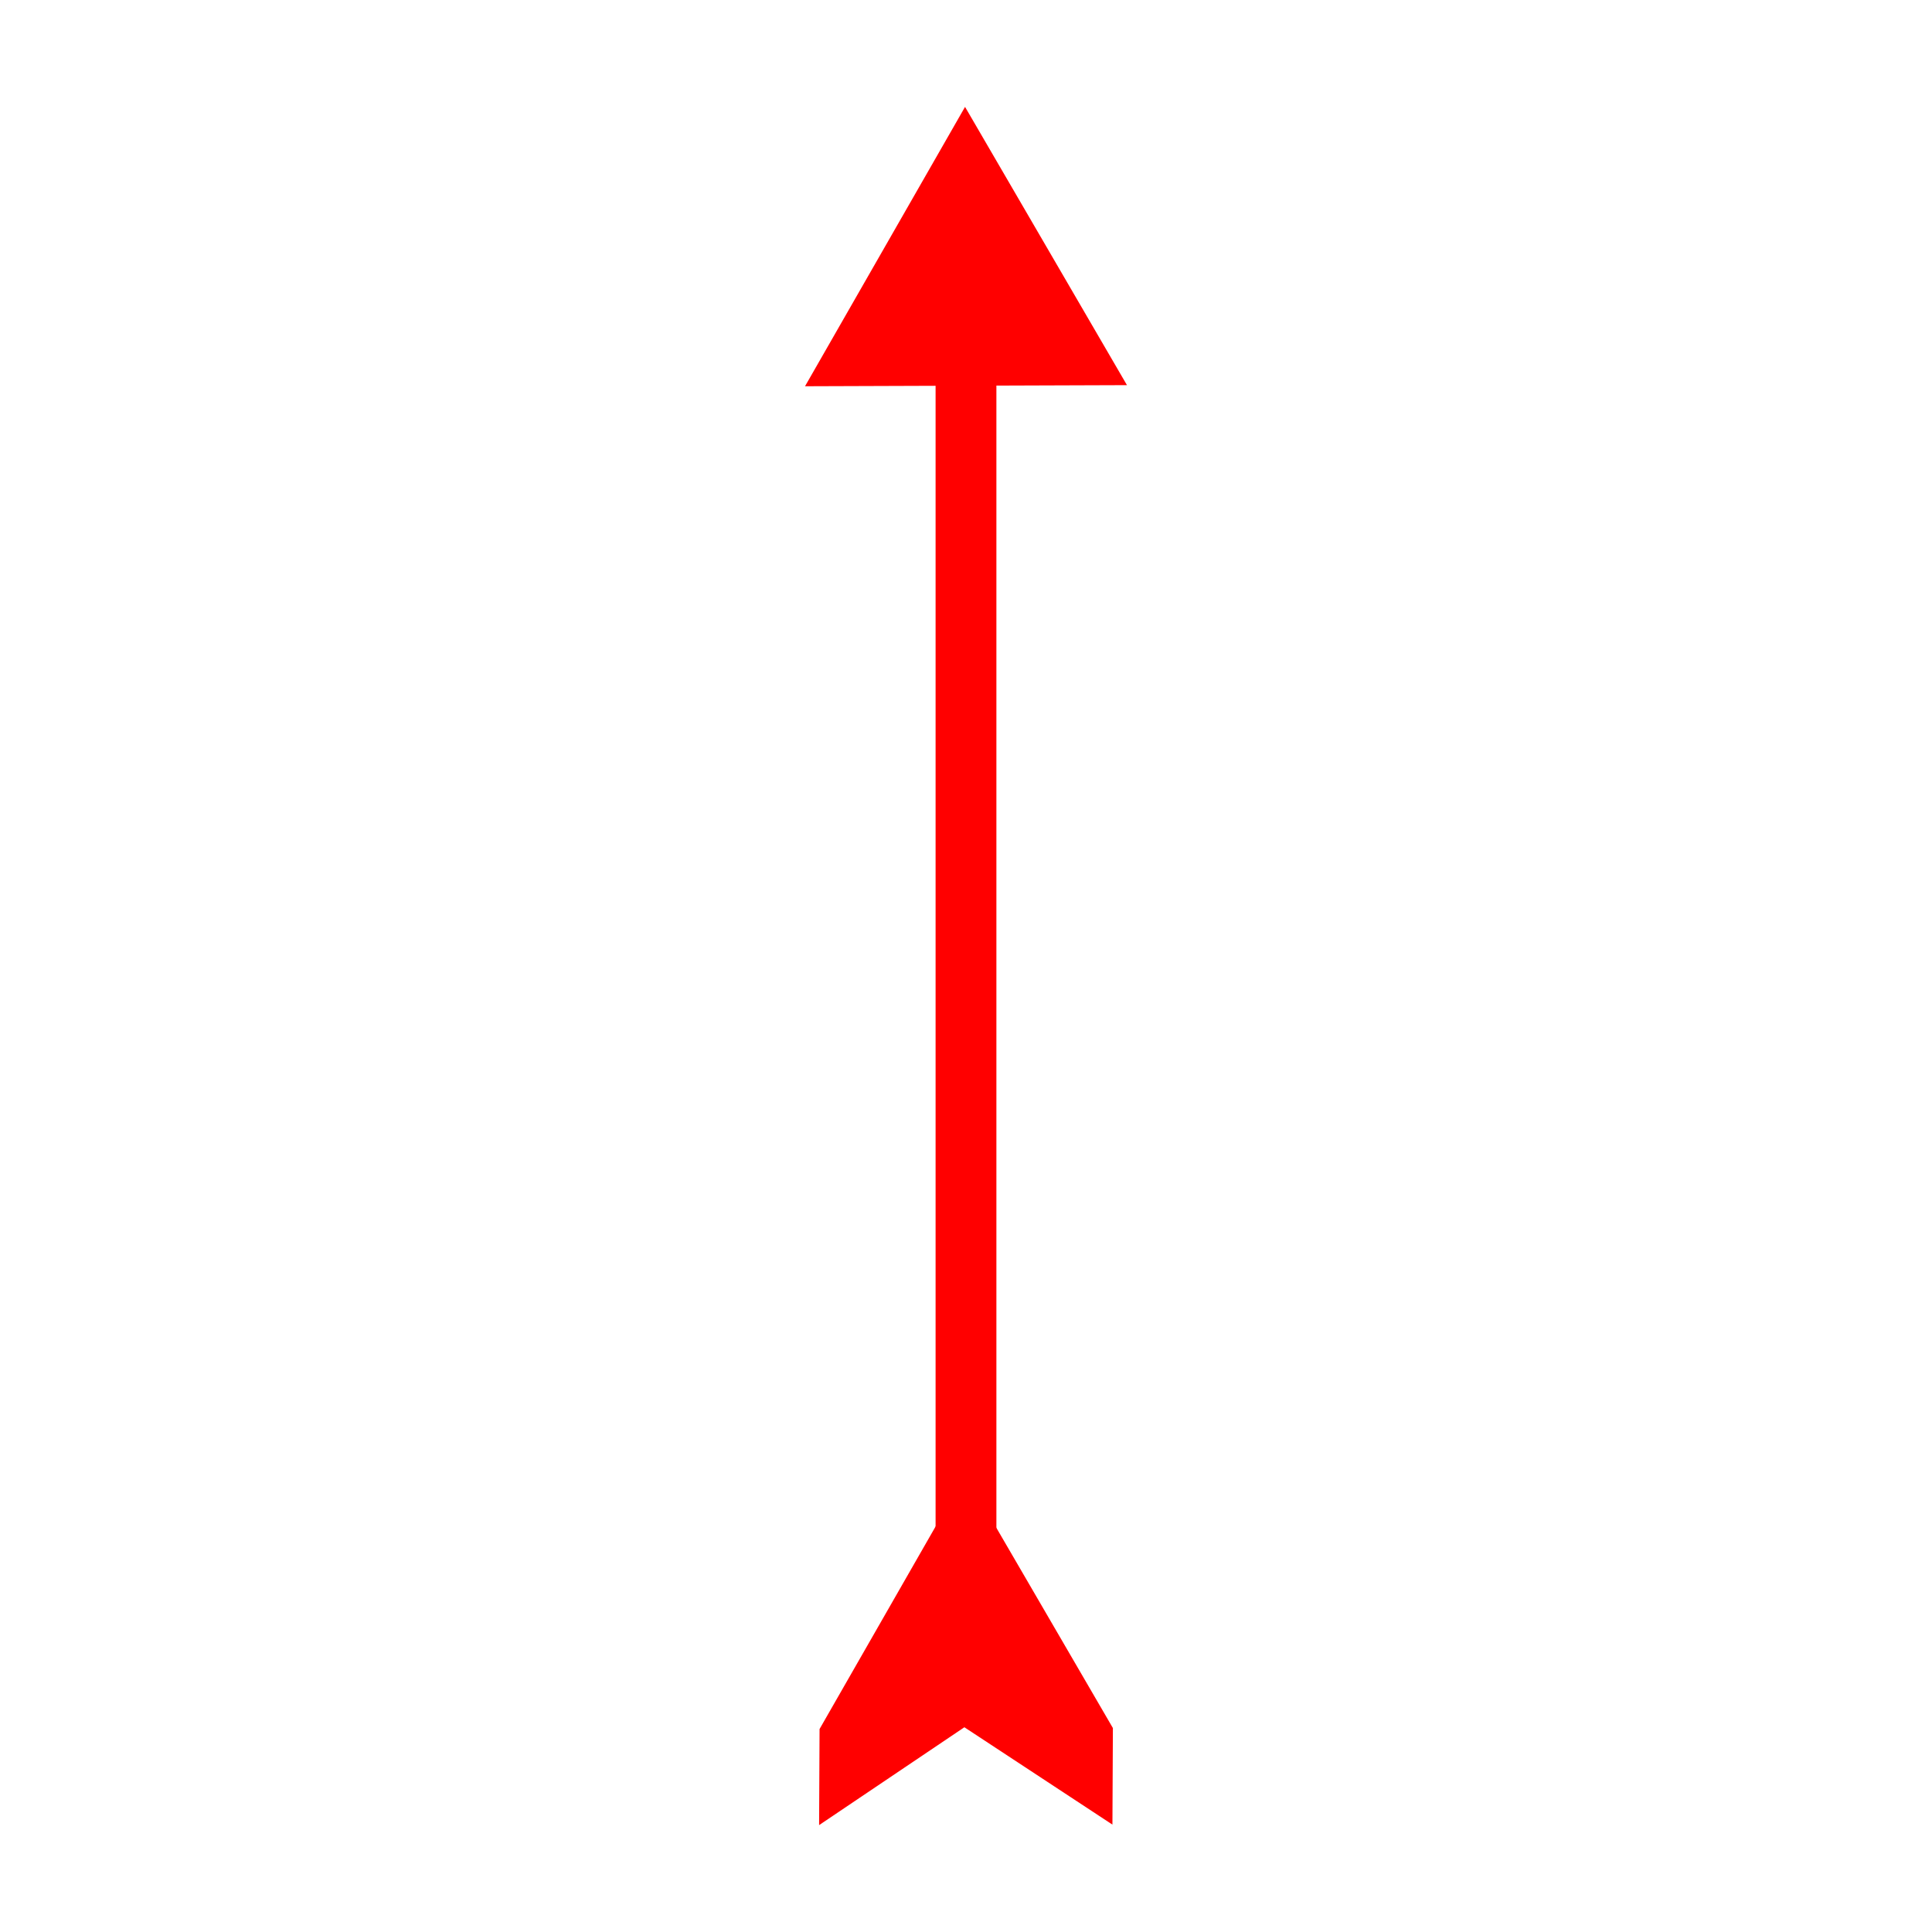
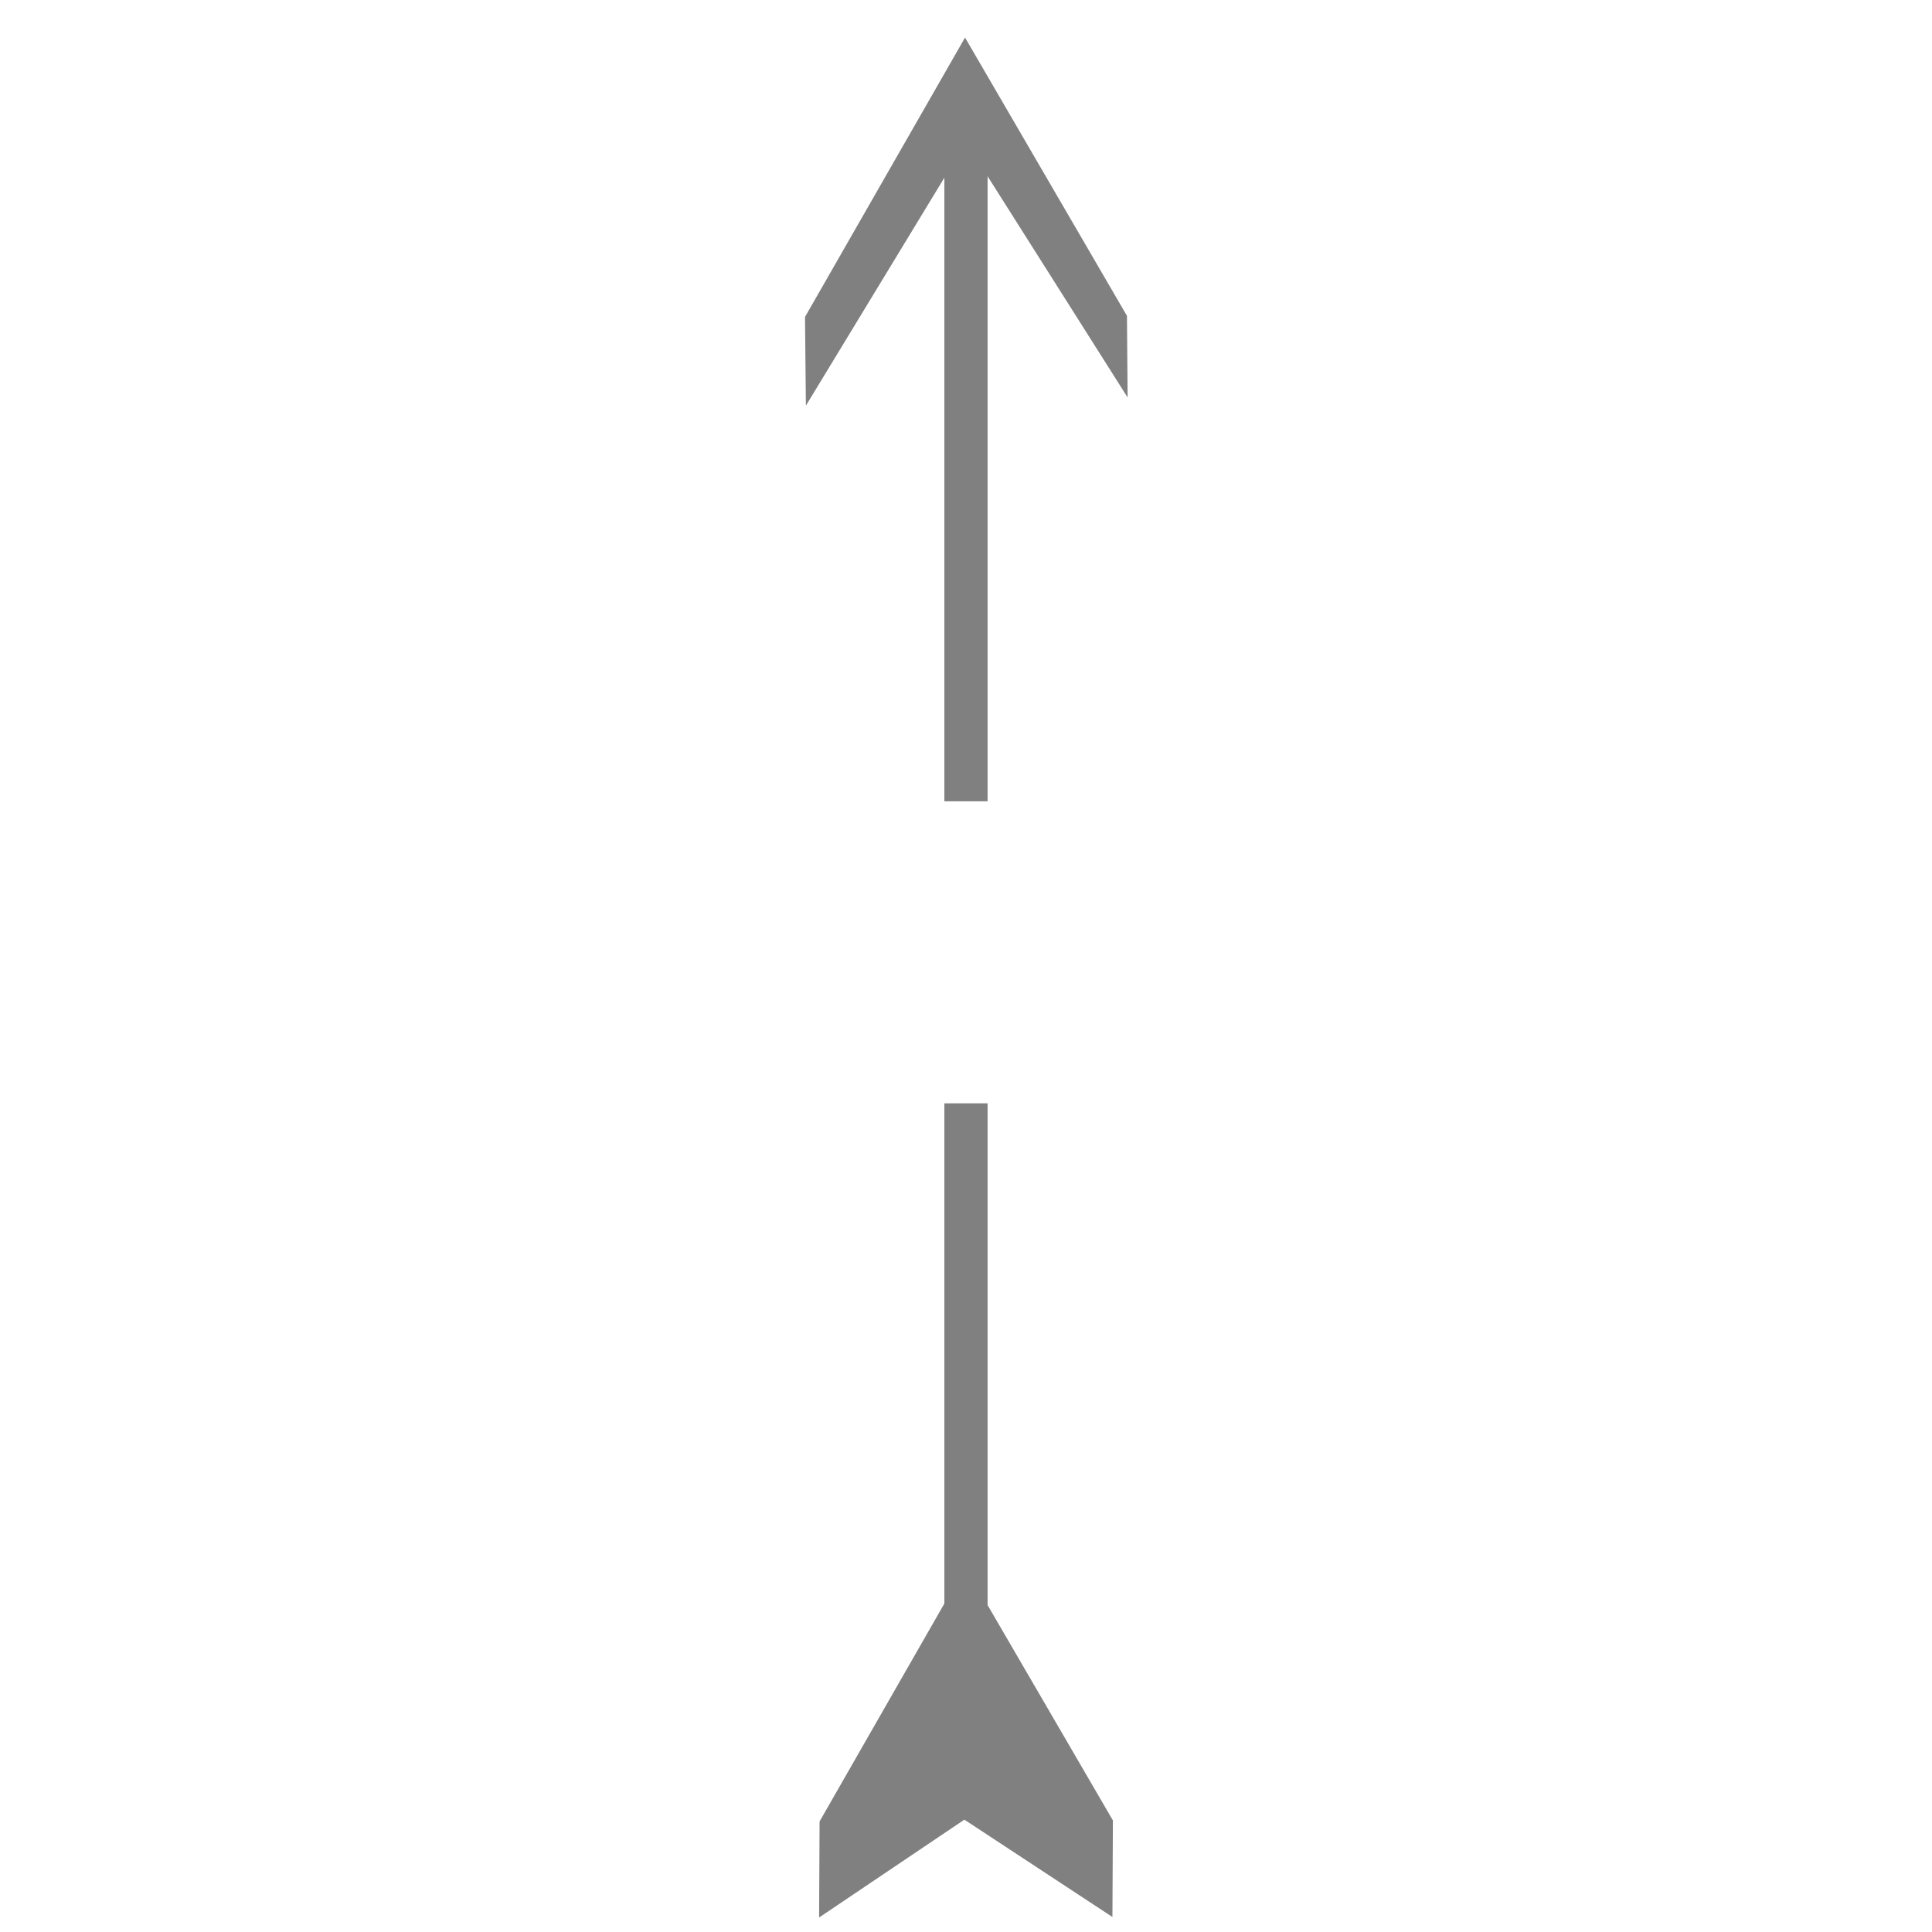
<svg xmlns="http://www.w3.org/2000/svg" width="200" height="200" viewBox="0 0 52.917 52.917" version="1.1" id="svg59">
  <defs id="defs56" />
  <g id="layer1">
-     <g id="g7240" transform="matrix(0.2752708,0,0,0.2752708,19.17513,-0.9814021)">
-       <rect style="fill:#ff0000;stroke:none;stroke-width:0.149" id="rect85" width="6.05" height="120.118" x="23.433" y="39.941" />
-       <path style="fill:#ff0000;stroke:none" id="path233" d="M 263.847,149.877 199.575,27.74 337.485,33.148 Z" transform="matrix(0.1245099,0.1958848,-0.1958848,0.1245099,6.948376,-28.34748)" />
-       <path id="path916" style="fill:#ff0000;stroke-width:0.211" d="m 11.888,175.607 14.507,-25.326 14.68,25.227 -0.046,9.608 -14.731,-9.687 -14.456,9.737 z" />
-     </g>
+     <rect style="fill:#808080;stroke:none;stroke-width:0.026" id="rect85" width="1.184" height="18.766" x="25.866" y="3.181" />
+     <rect style="fill:#808080;stroke:none;stroke-width:0.024" id="rect85-1" width="1.184" height="16.054" x="25.866" y="30.22" />
+     <path id="path233" style="fill:#808080;stroke-width:0.064" d="m 22.049,8.681 4.383,-7.652 4.435,7.622 0.018,2.235 -4.427,-6.993 -4.385,7.218 z" />
+     <path id="path916" style="fill:#808080;stroke-width:0.058" d="m 22.448,49.889 3.993,-6.972 4.041,6.944 -0.013,2.645 -4.055,-2.666 -3.979,2.68 z" />
  </g>
</svg>
